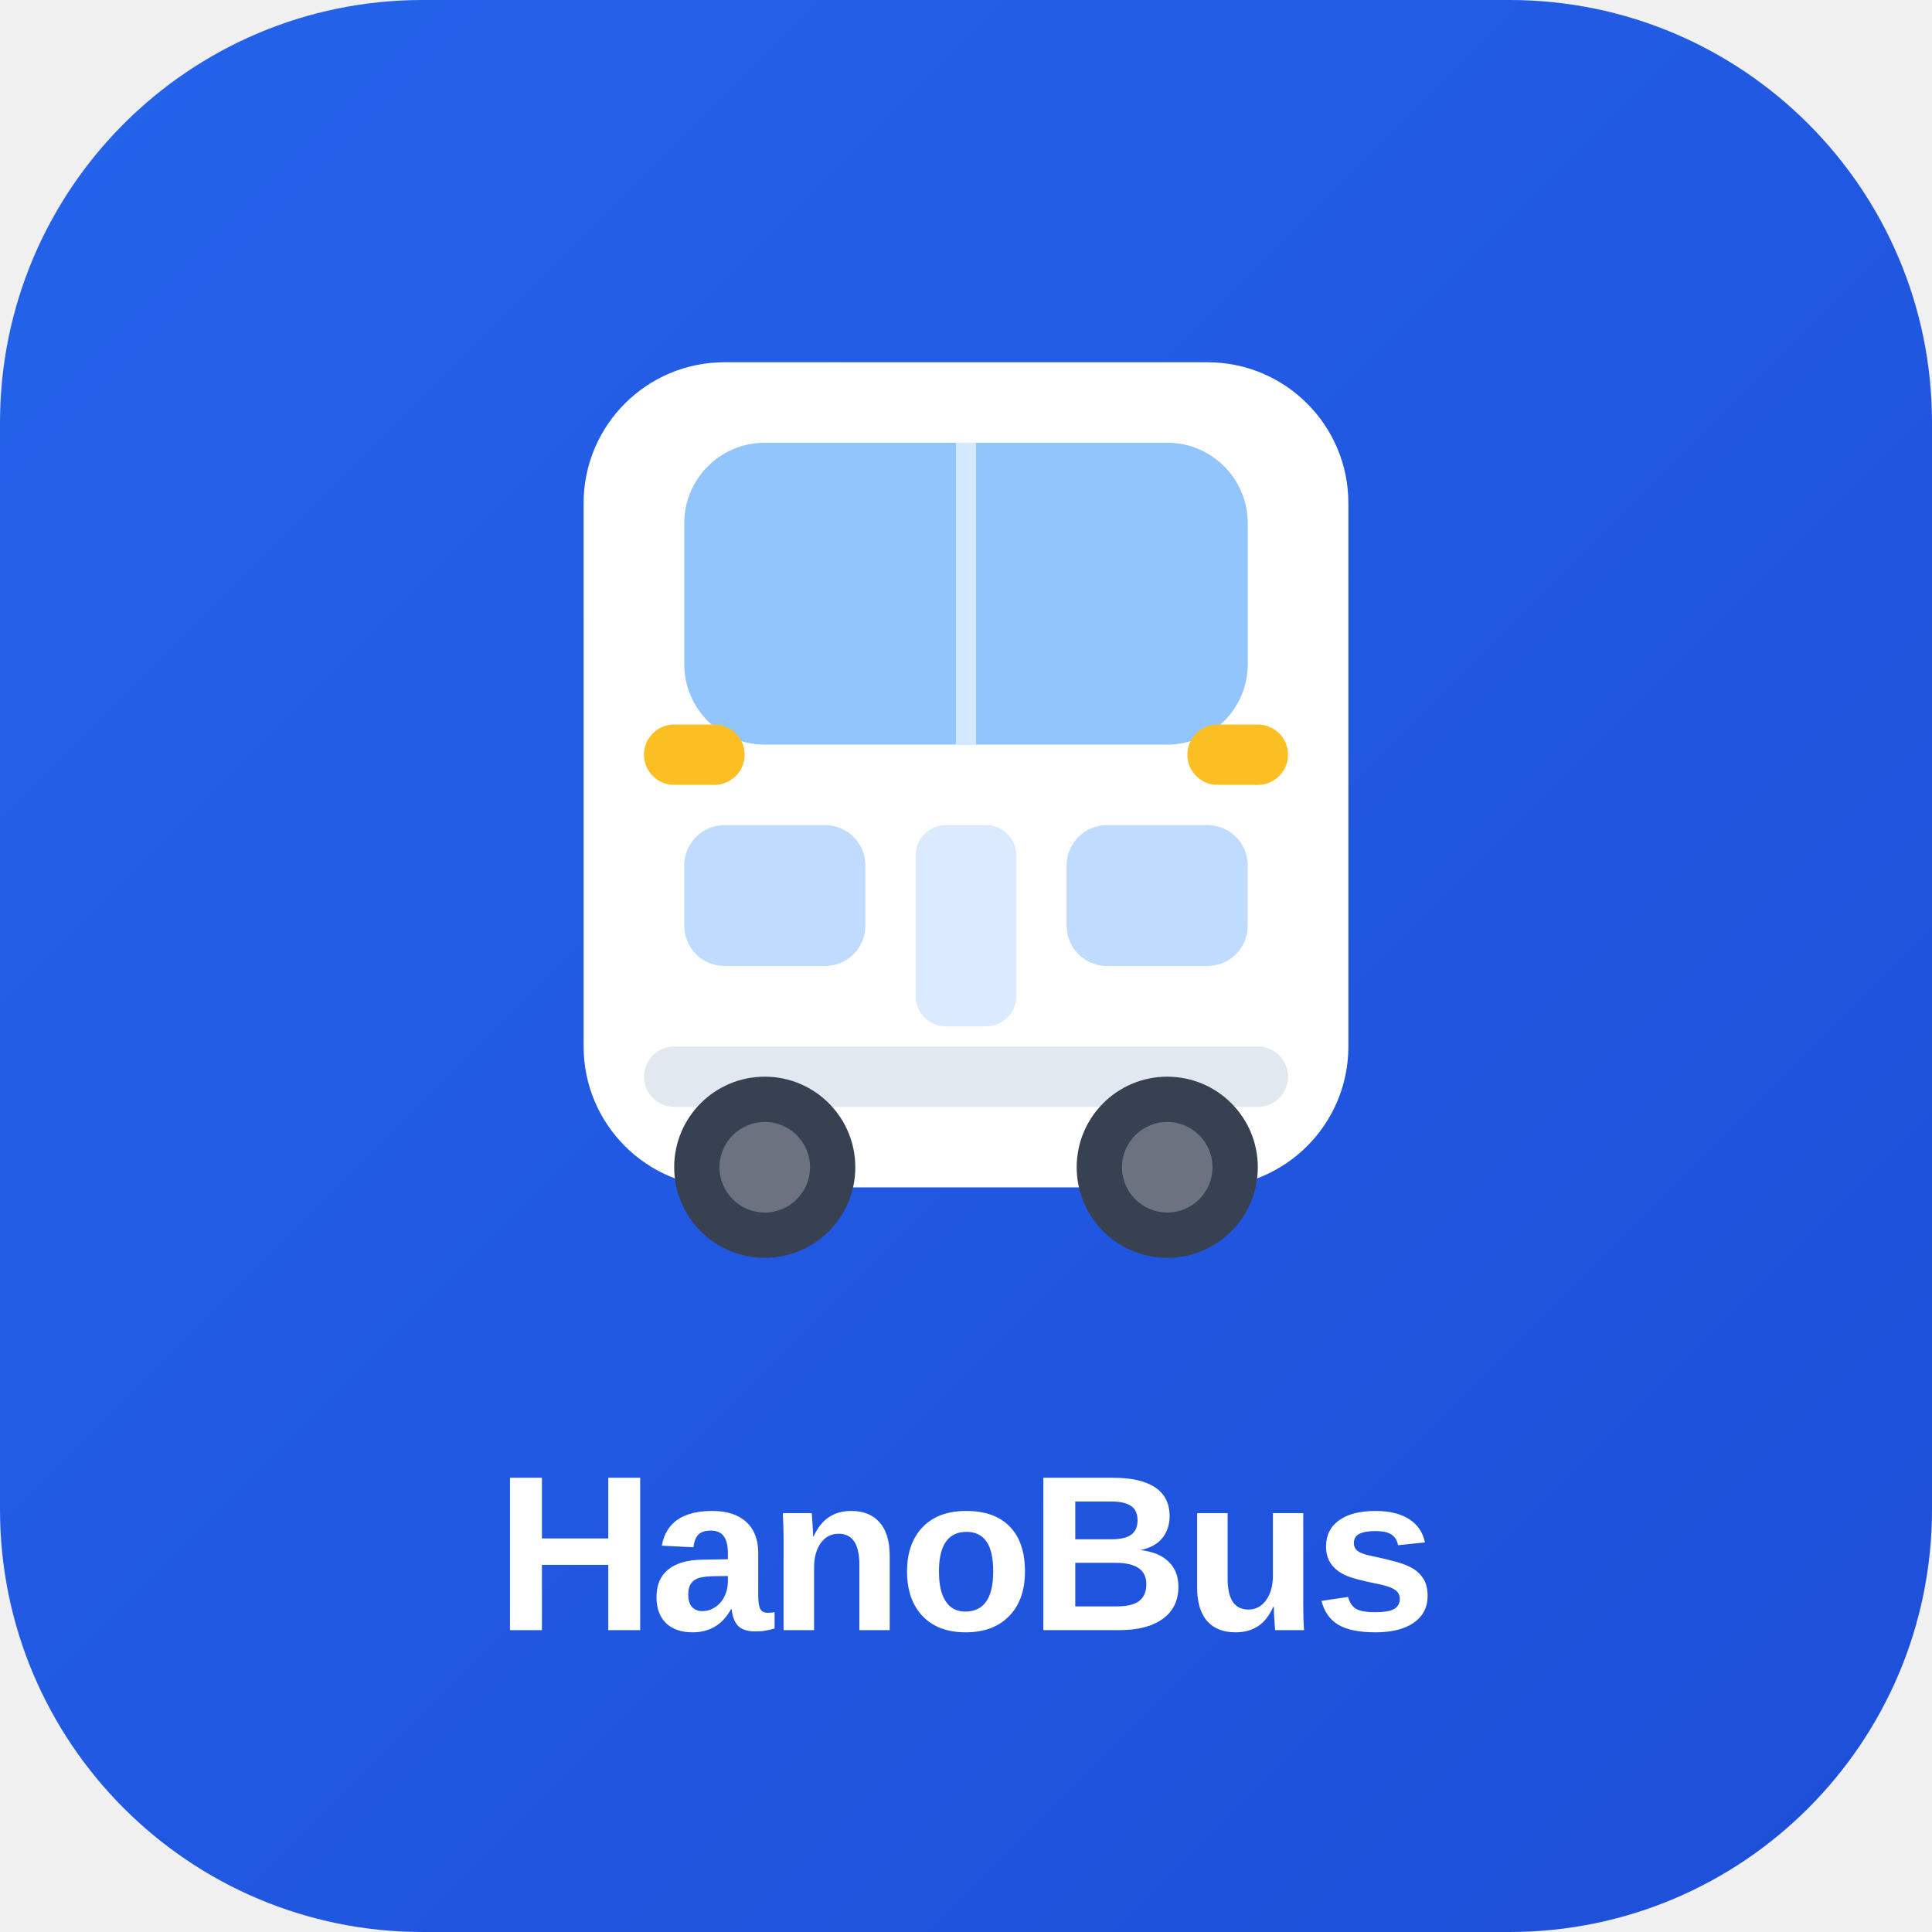
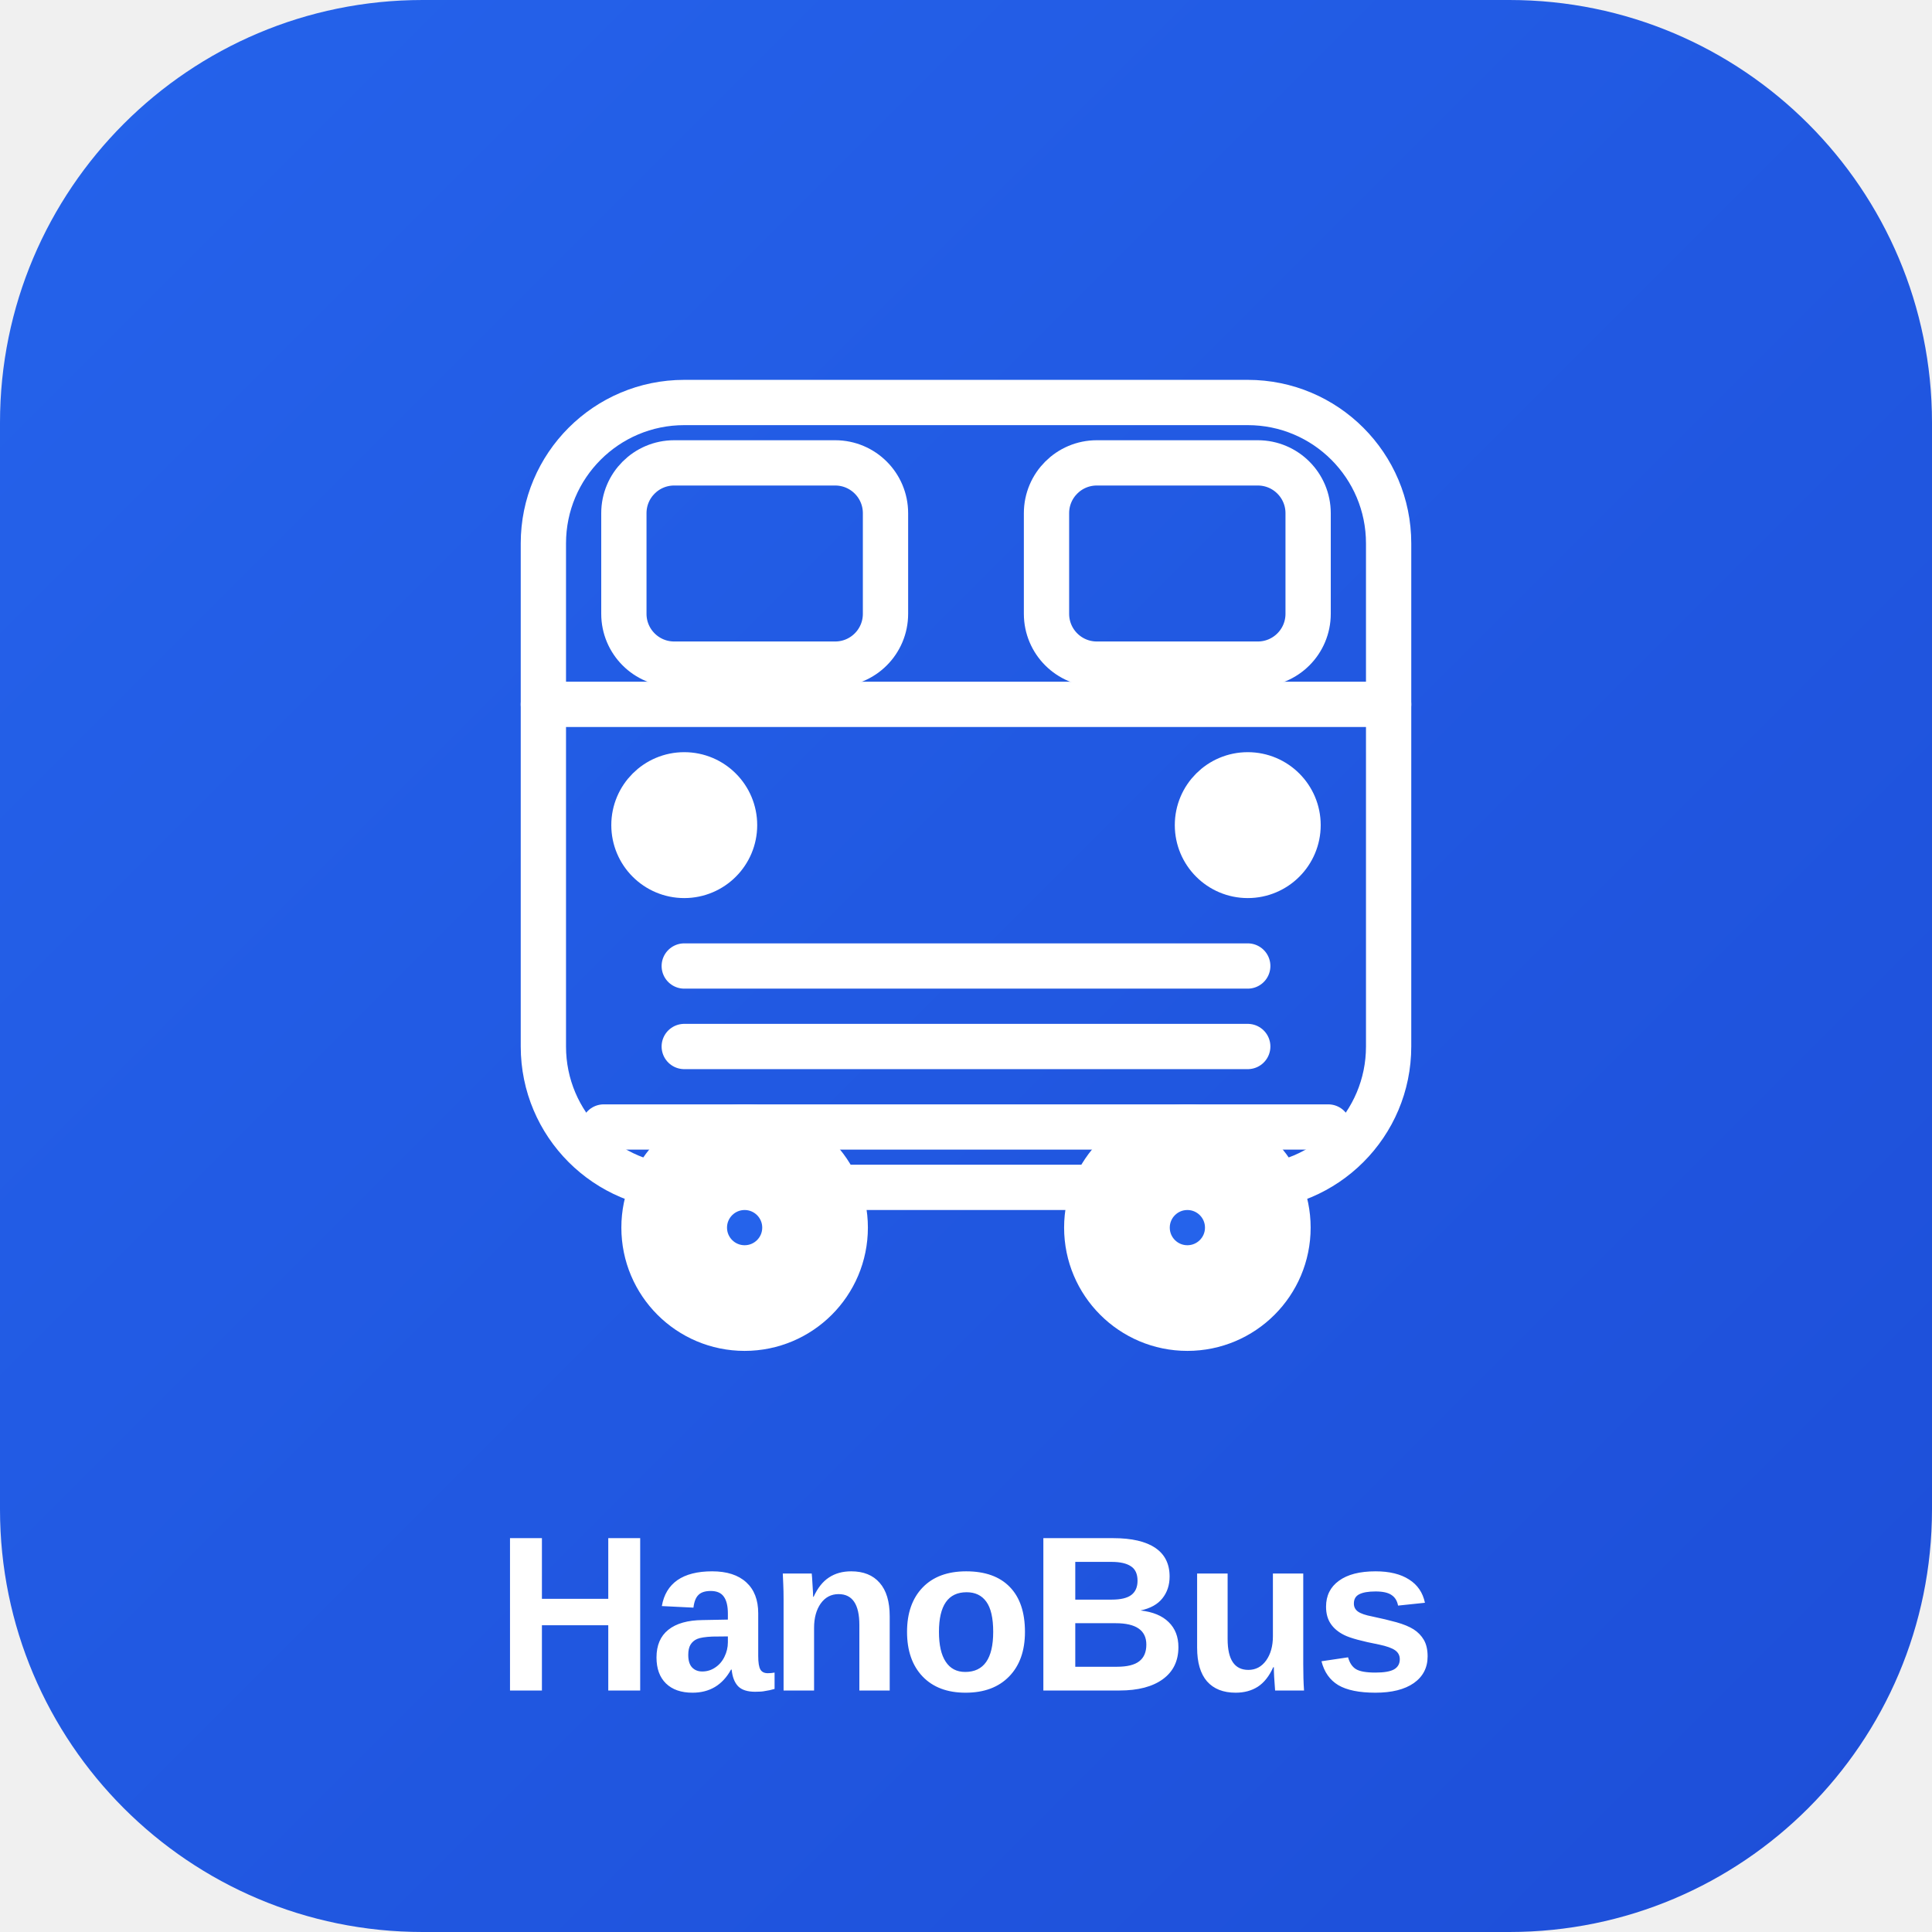
<svg xmlns="http://www.w3.org/2000/svg" viewBox="0 0 192 192" width="192" height="192">
  <defs>
    <linearGradient id="bg" x1="0" y1="0" x2="1" y2="1">
      <stop offset="0%" stop-color="#2563eb" />
      <stop offset="100%" stop-color="#1d4ed8" />
    </linearGradient>
  </defs>
  <rect width="192" height="192" rx="42" fill="url(#bg)" />
-   <g transform="translate(96,82)">
-     <rect x="-38" y="-46" width="76" height="82" rx="14" fill="white" />
-     <rect x="-28" y="-38" width="56" height="30" rx="8" fill="#93c5fd" />
-     <rect x="-1" y="-38" width="2" height="30" fill="white" opacity="0.6" />
-     <rect x="-32" y="-10" width="10" height="6" rx="3" fill="#fbbf24" />
-     <rect x="22" y="-10" width="10" height="6" rx="3" fill="#fbbf24" />
-     <rect x="-28" y="0" width="18" height="14" rx="4" fill="#bfdbfe" />
-     <rect x="10" y="0" width="18" height="14" rx="4" fill="#bfdbfe" />
-     <rect x="-5" y="0" width="10" height="20" rx="3" fill="#dbeafe" />
-     <rect x="-32" y="22" width="64" height="6" rx="3" fill="#e2e8f0" />
-     <circle cx="-20" cy="34" r="9" fill="#374151" />
-     <circle cx="-20" cy="34" r="4.5" fill="#6b7280" />
-     <circle cx="20" cy="34" r="9" fill="#374151" />
-     <circle cx="20" cy="34" r="4.5" fill="#6b7280" />
+   <g transform="translate(96,88)" stroke="white" stroke-width="4.5" fill="none" stroke-linecap="round" stroke-linejoin="round">
+     <rect x="-42" y="-48" width="84" height="78" rx="14" />
+     <line x1="-42" y1="-18" x2="42" y2="-18" />
+     <rect x="-34" y="-42" width="26" height="20" rx="5" />
+     <rect x="8" y="-42" width="26" height="20" rx="5" />
+     <circle cx="-28" cy="-6" r="5" fill="white" />
+     <circle cx="28" cy="-6" r="5" fill="white" />
+     <line x1="-28" y1="8" x2="28" y2="8" />
+     <line x1="-28" y1="16" x2="28" y2="16" />
+     <circle cx="-22" cy="34" r="10" fill="white" />
+     <circle cx="-22" cy="34" r="4" fill="#2563eb" />
+     <circle cx="22" cy="34" r="10" fill="white" />
+     <circle cx="22" cy="34" r="4" fill="#2563eb" />
+     <line x1="-36" y1="24" x2="36" y2="24" />
  </g>
-   <text x="96" y="162" text-anchor="middle" font-family="system-ui,-apple-system,Arial,sans-serif" font-size="22" font-weight="800" fill="white" letter-spacing="-0.5">HanoBus</text>
+   <text x="96" y="168" text-anchor="middle" font-family="system-ui,-apple-system,Arial,sans-serif" font-size="22" font-weight="800" fill="white" letter-spacing="-0.5">HanoBus</text>
</svg>
